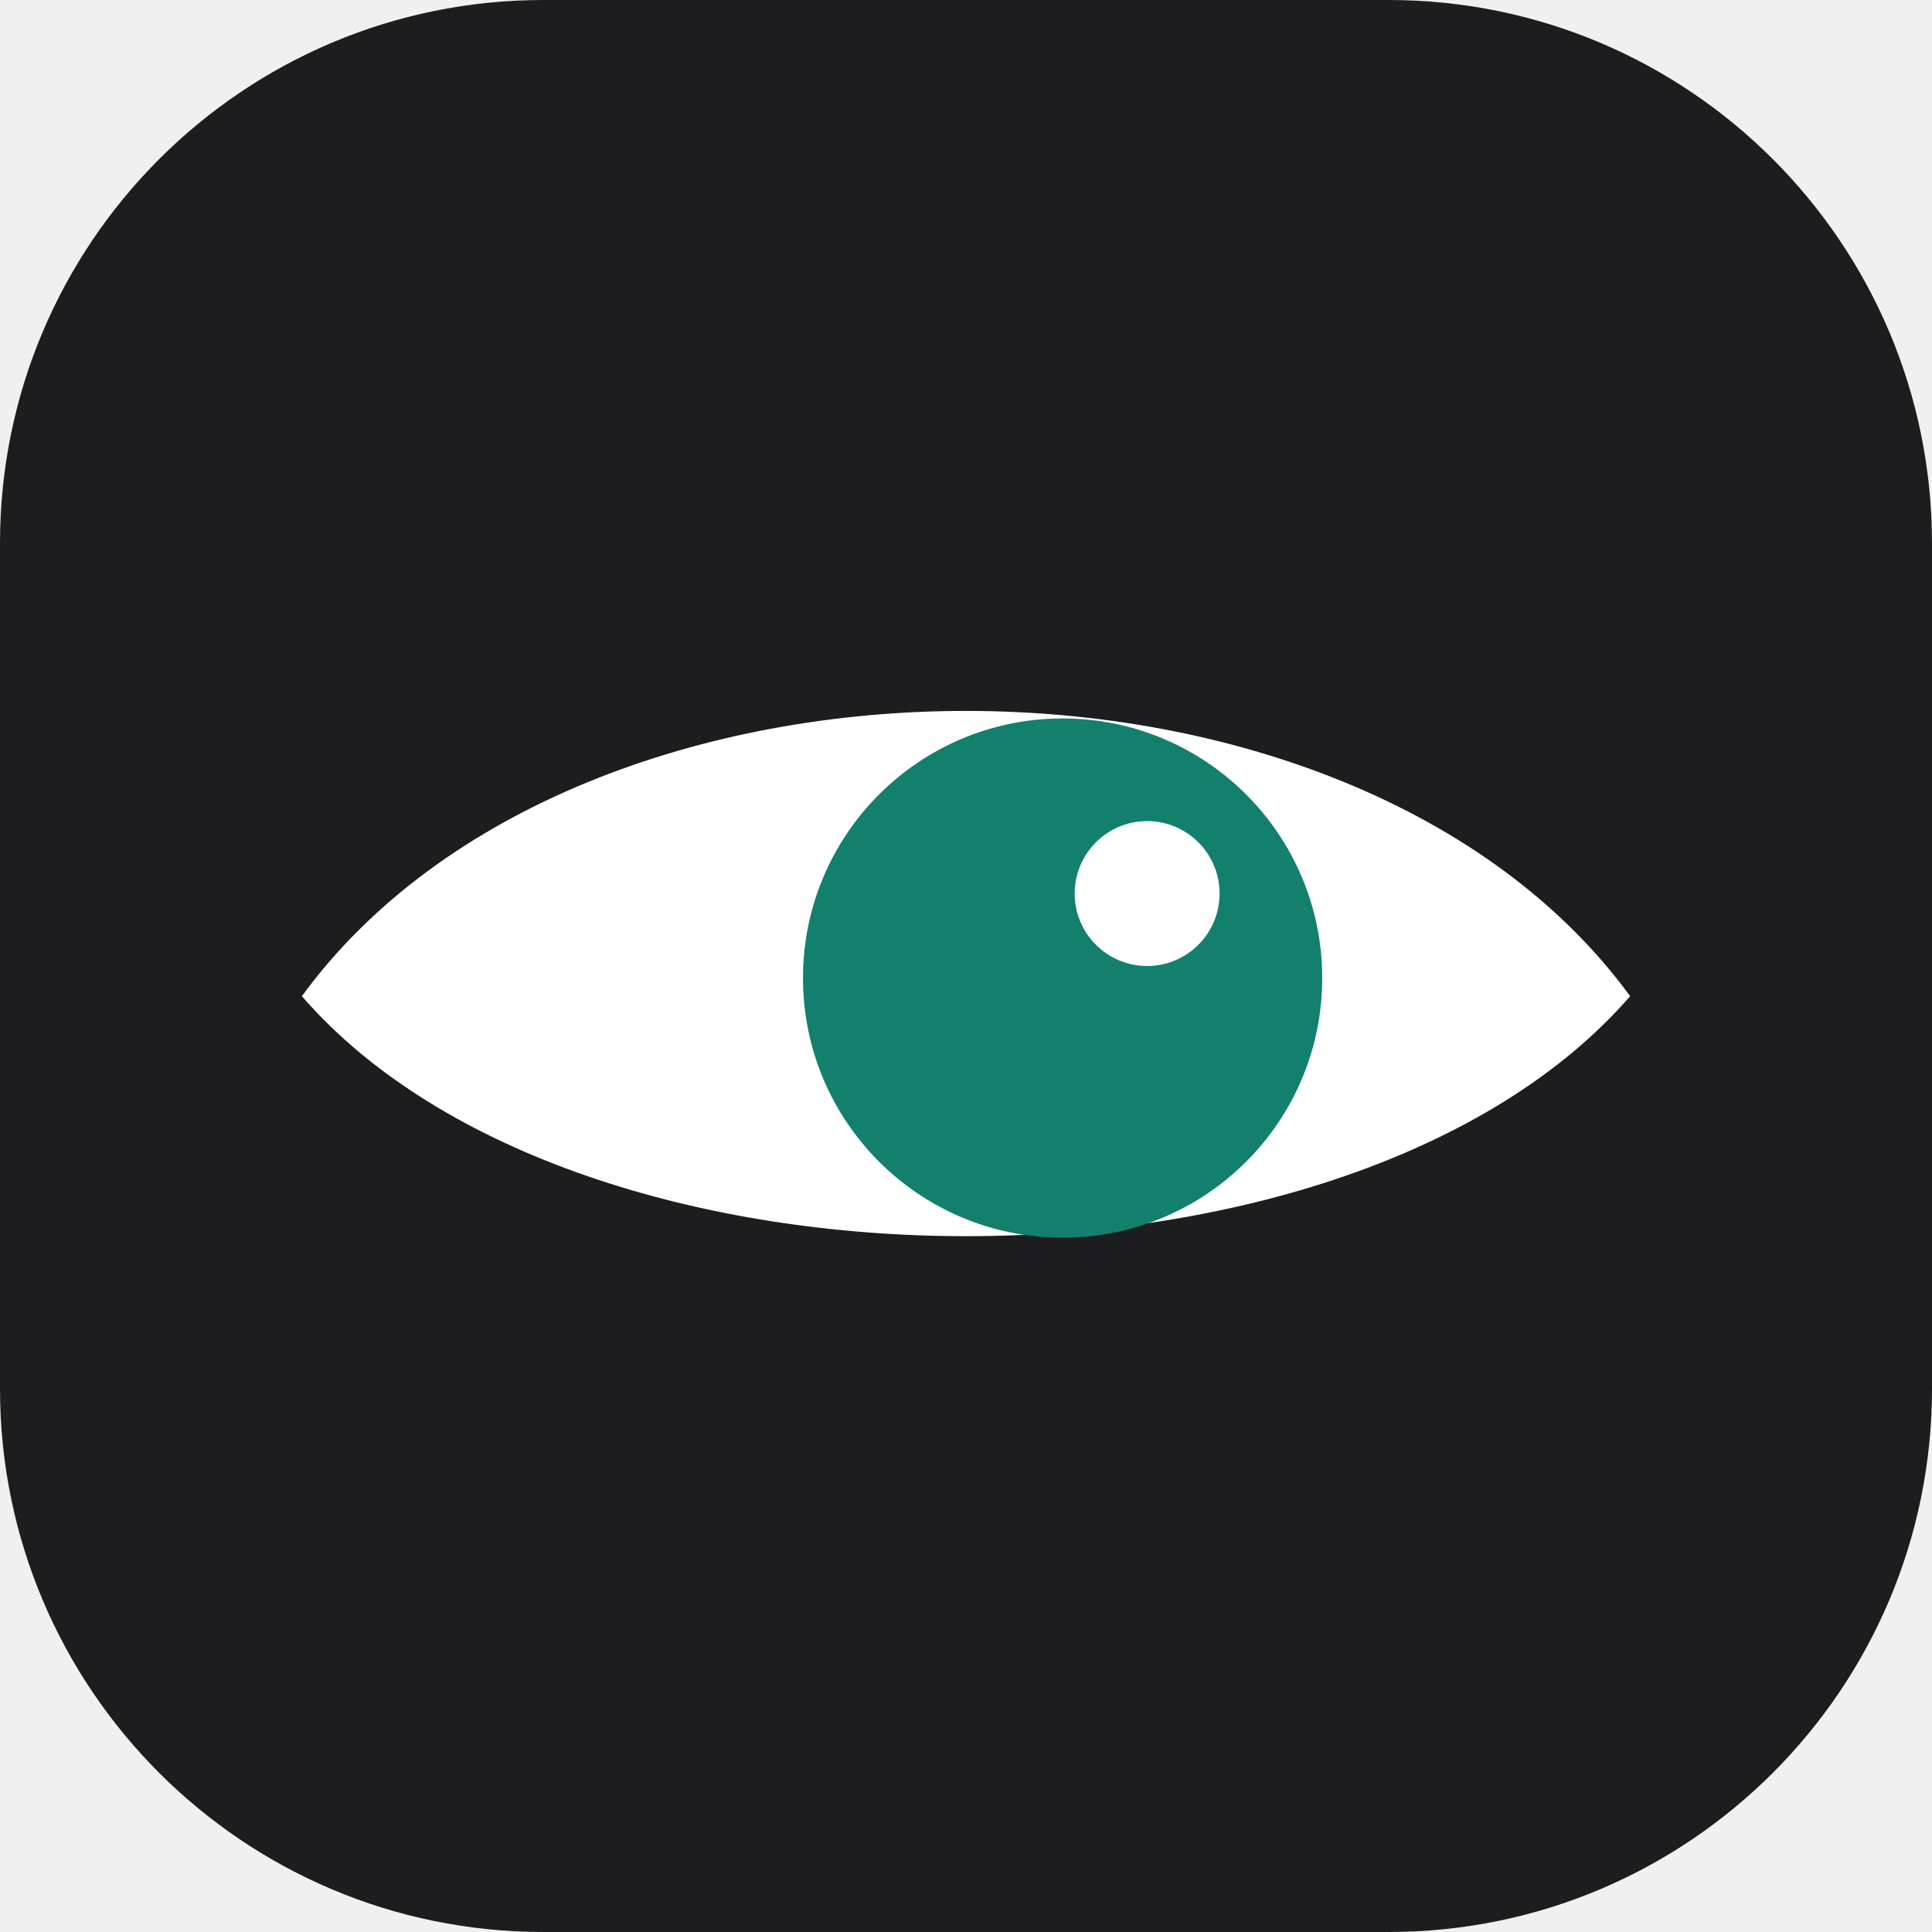
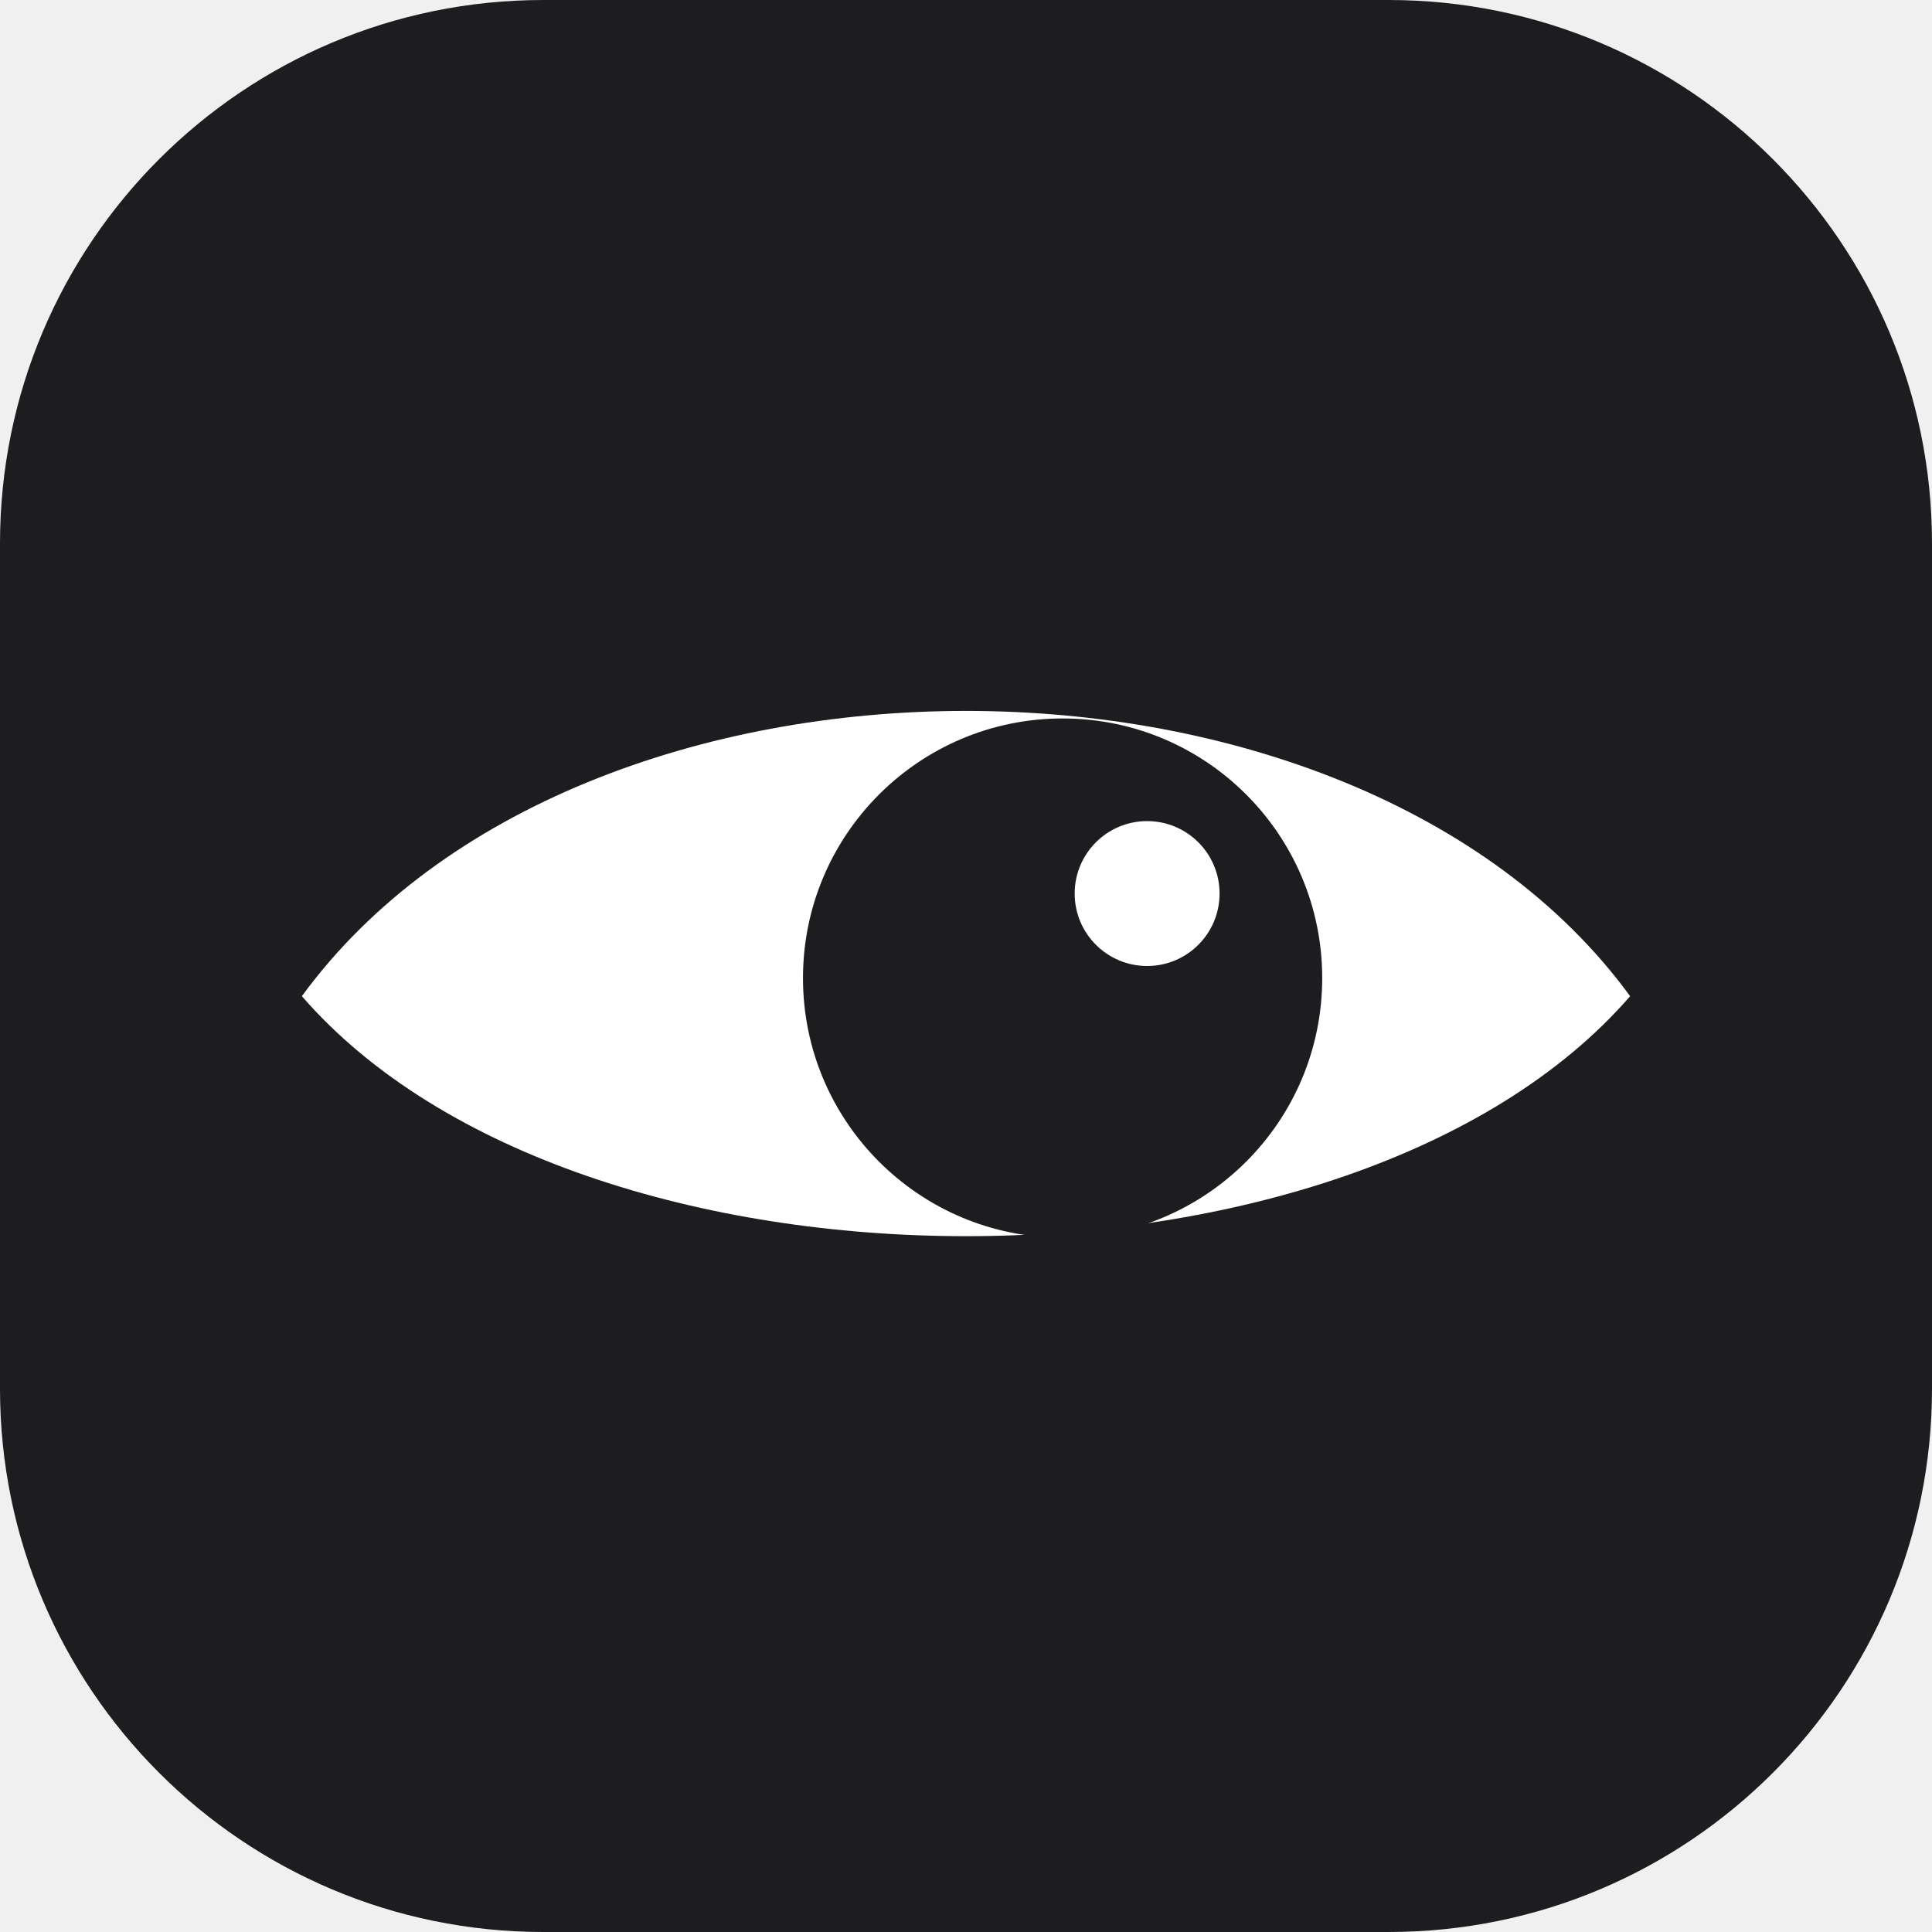
<svg xmlns="http://www.w3.org/2000/svg" viewBox="0 0 32 32">
  <rect width="32" height="32" rx="9" fill="#1d1d1f" />
  <path d="M5 16.5C9.6 10.2 22.4 10.2 27 16.5C22.4 21.8 9.6 21.8 5 16.5Z" fill="#fff" />
-   <circle cx="17.6" cy="16.2" r="4.3" fill="#12806d" />
+   <circle cx="17.6" cy="16.2" r="4.3" fill="#1d1d1f" />
  <circle cx="19" cy="14.8" r="1.2" fill="#fff" />
</svg>
